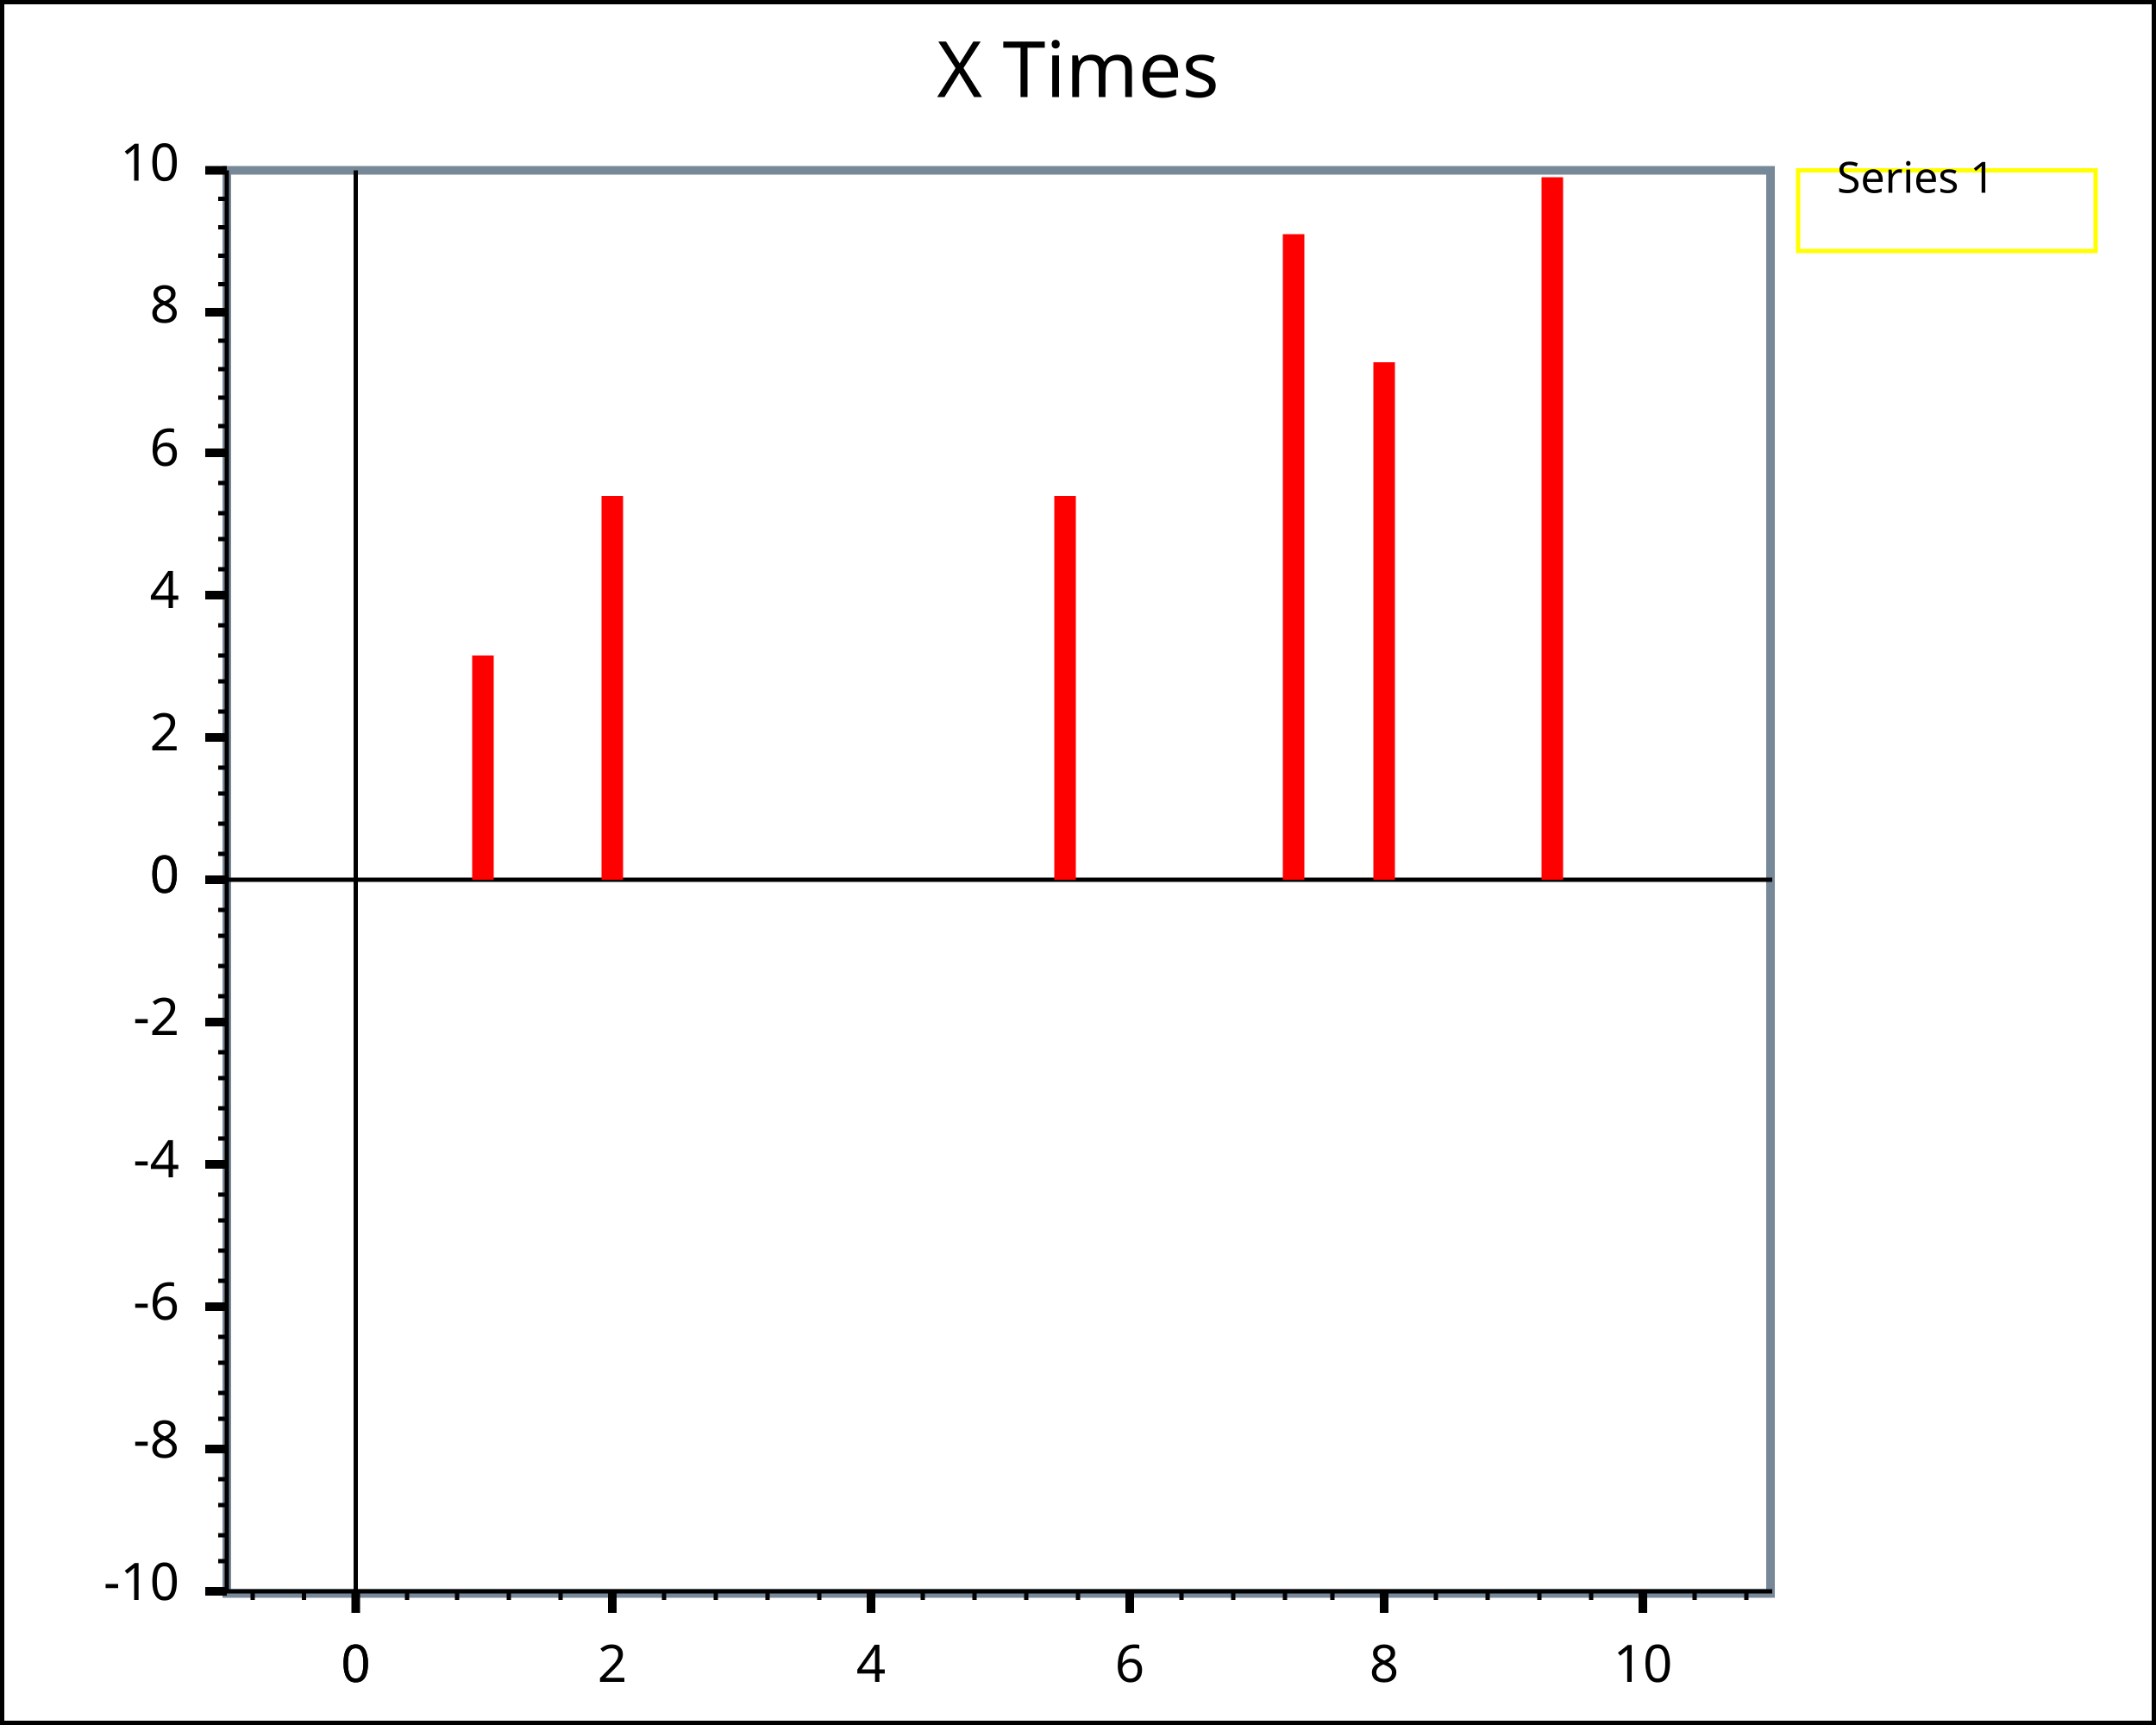
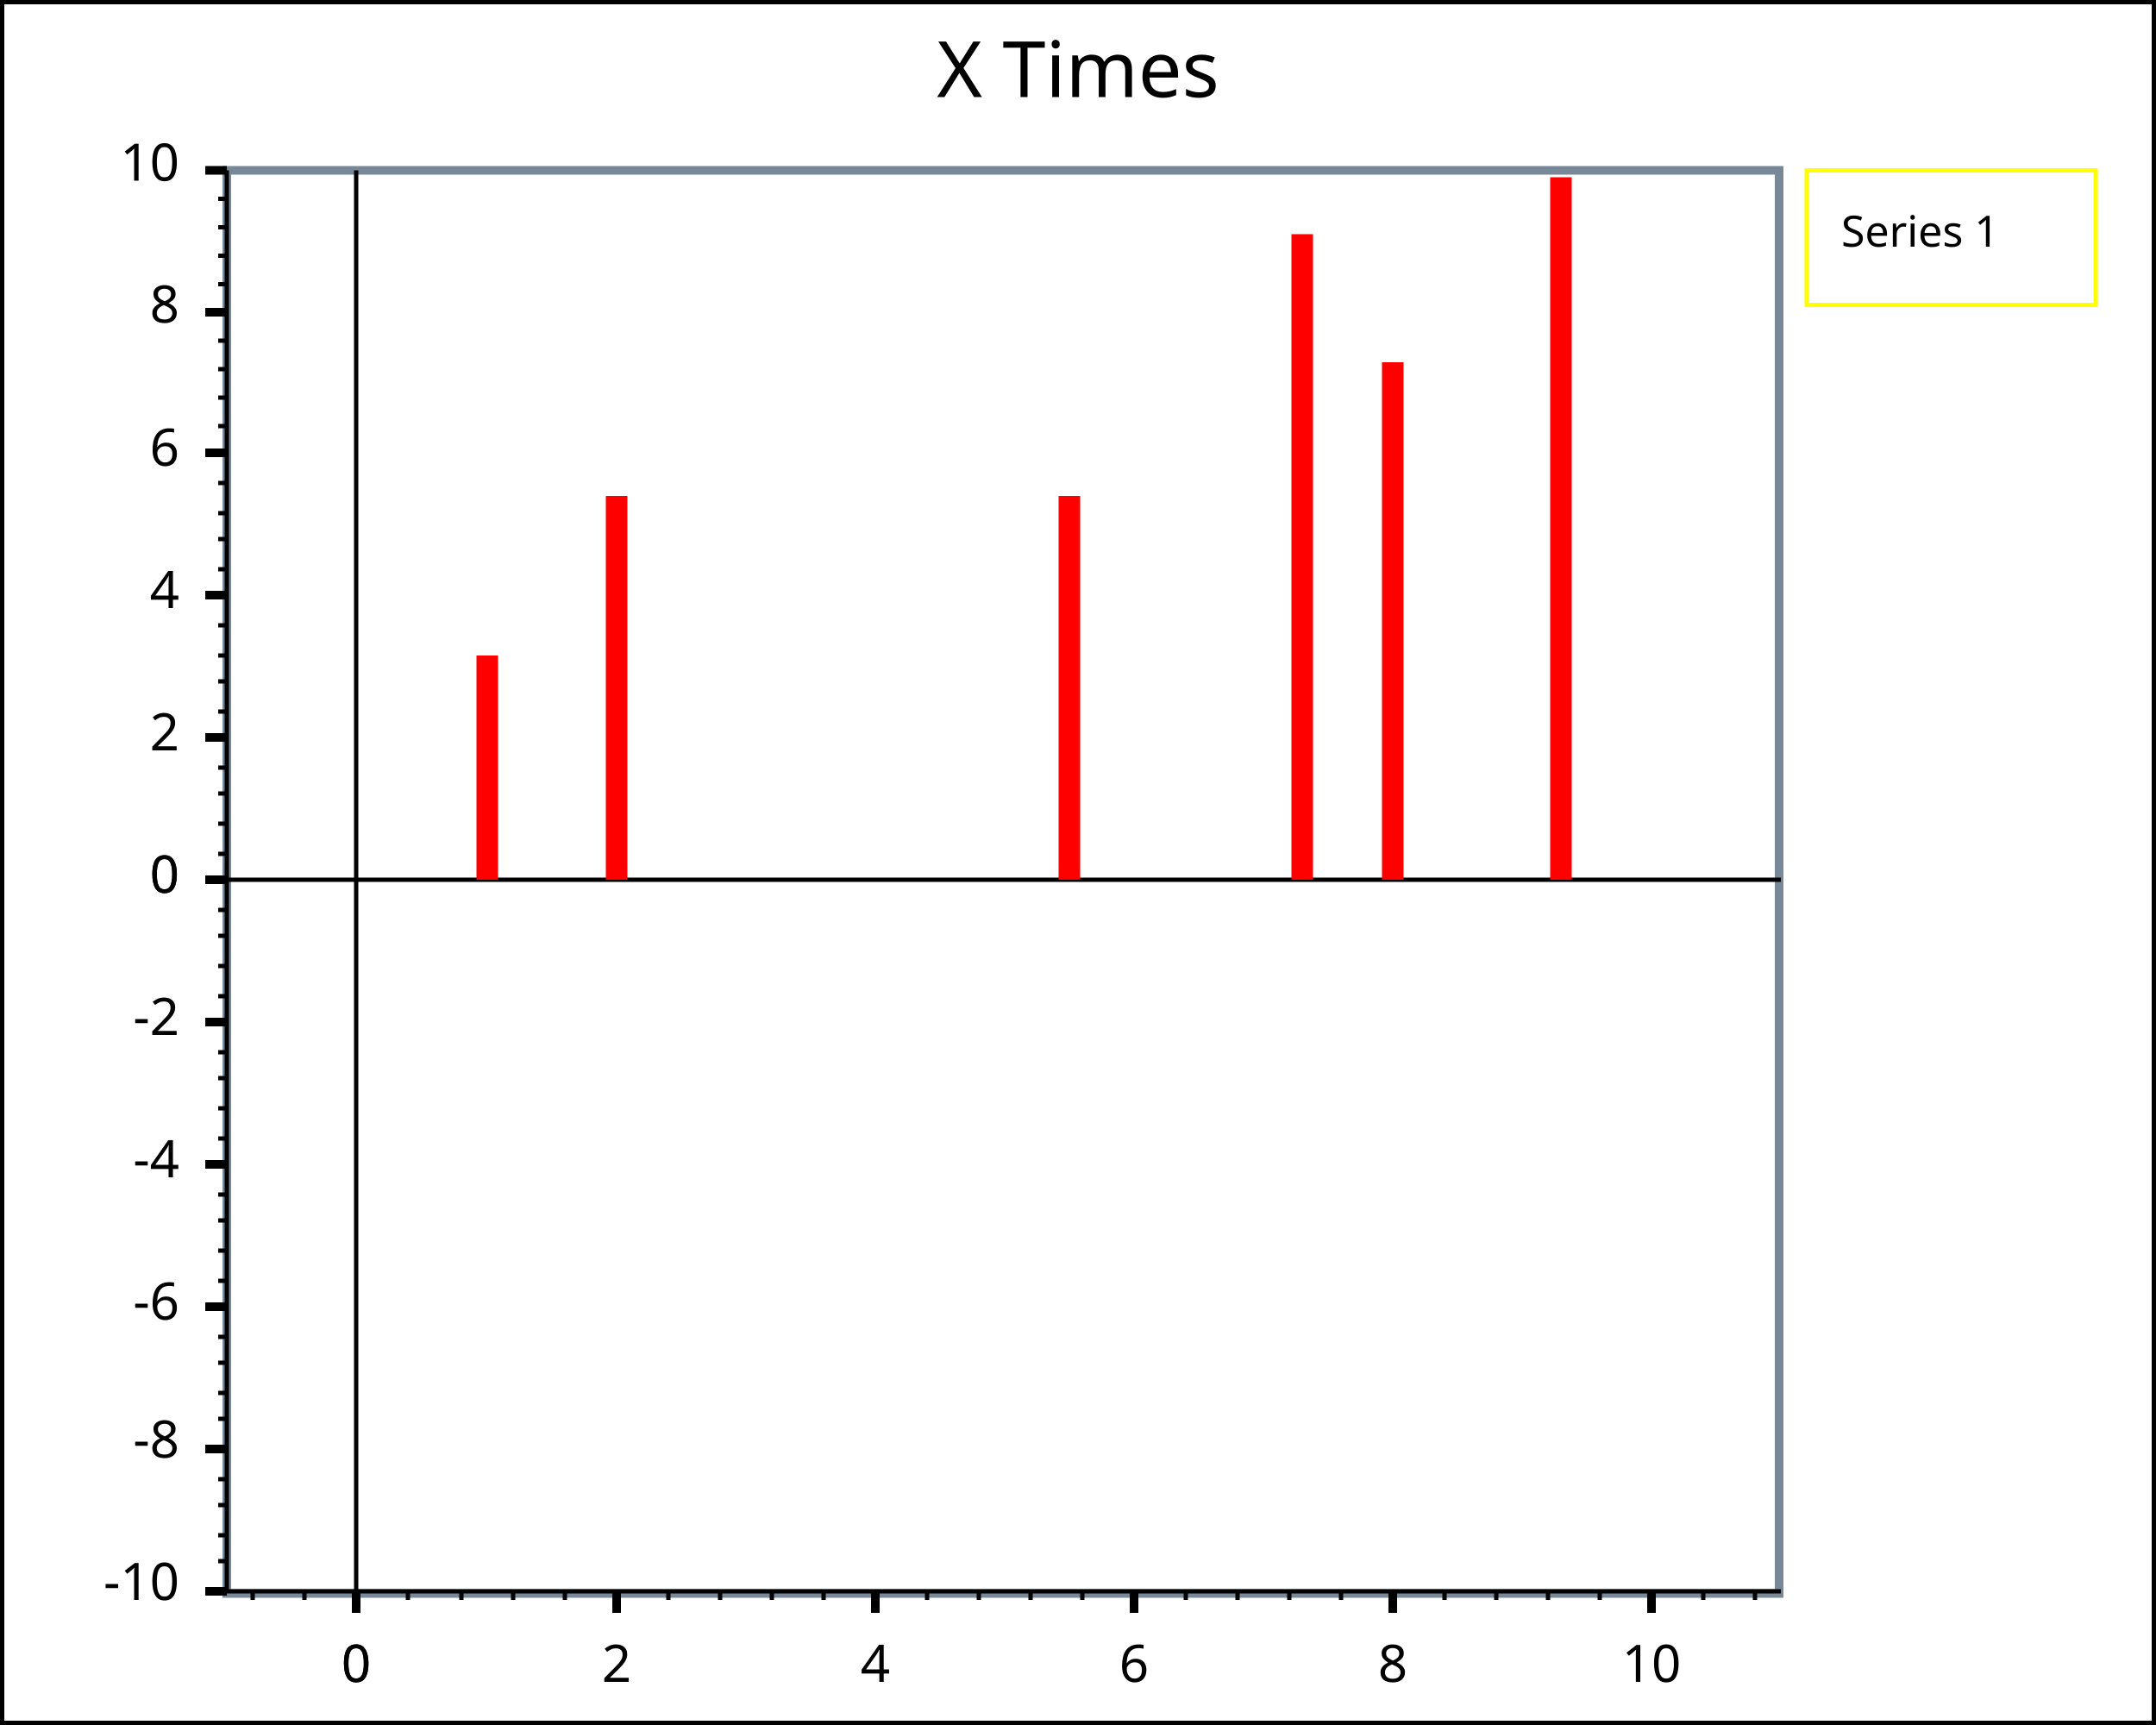
<svg xmlns="http://www.w3.org/2000/svg" width="500" height="400" version="1.1">
  <clipPath id="plot_window">
-     <rect x="53.6" y="40.5" width="356" height="328" />
+     <rect x="53.6" y="40.5" width="358" height="328" />
  </clipPath>
  <g id="imageBackground" stroke="rgb(0,0,0)" fill="rgb(255,255,255)" stroke-width="2">
    <rect x="0" y="0" width="500" height="400" />
  </g>
  <g id="plotBackground" stroke="rgb(119,136,153)" fill="rgb(255,255,255)" stroke-width="2">
-     <rect x="52.6" y="39.5" width="358" height="330" />
+     <rect x="52.6" y="39.5" width="360" height="330" />
  </g>
  <g id="yMinorGrid" stroke="rgb(200,220,255)" stroke-width="0.5" />
  <g id="yMajorGrid" stroke="rgb(200,220,255)" stroke-width="1" />
  <g id="xMinorGrid" stroke="rgb(200,220,255)" stroke-width="0.5" />
  <g id="xMajorGrid" stroke="rgb(200,220,255)" stroke-width="1" />
  <g id="yAxis" stroke="rgb(0,0,0)" stroke-width="1">
-     <line x1="82.5" y1="39.5" x2="82.5" y2="374" />
+     <line x1="82.6" y1="39.5" x2="82.6" y2="374" />
    <line x1="52.6" y1="39.5" x2="52.6" y2="369" />
  </g>
  <g id="xAxis" stroke="rgb(0,0,0)" stroke-width="1">
-     <line x1="47.6" y1="204" x2="411" y2="204" />
-     <line x1="47.6" y1="369" x2="411" y2="369" />
+     <line x1="47.6" y1="204" x2="413" y2="204" />
+     <line x1="47.6" y1="369" x2="413" y2="369" />
  </g>
  <g id="yMinorTicks" stroke="rgb(0,0,0)" stroke-width="1">
    <path d="M50.6,198 L52.6,198 M50.6,191 L52.6,191 M50.6,184 L52.6,184 M50.6,178 L52.6,178 M50.6,165 L52.6,165 M50.6,158 L52.6,158 M50.6,152 L52.6,152 M50.6,145 L52.6,145 M50.6,132 L52.6,132 M50.6,125 L52.6,125 M50.6,119 L52.6,119 M50.6,112 L52.6,112 M50.6,98.8 L52.6,98.8 M50.6,92.2 L52.6,92.2 M50.6,85.6 L52.6,85.6 M50.6,79 L52.6,79 M50.6,65.9 L52.6,65.9 M50.6,59.3 L52.6,59.3 M50.6,52.7 L52.6,52.7 M50.6,46.1 L52.6,46.1 M50.6,204 L52.6,204 M50.6,211 L52.6,211 M50.6,217 L52.6,217 M50.6,224 L52.6,224 M50.6,231 L52.6,231 M50.6,237 L52.6,237 M50.6,244 L52.6,244 M50.6,250 L52.6,250 M50.6,257 L52.6,257 M50.6,264 L52.6,264 M50.6,270 L52.6,270 M50.6,270 L52.6,270 M50.6,277 L52.6,277 M50.6,283 L52.6,283 M50.6,290 L52.6,290 M50.6,297 L52.6,297 M50.6,303 L52.6,303 M50.6,310 L52.6,310 M50.6,316 L52.6,316 M50.6,323 L52.6,323 M50.6,329 L52.6,329 M50.6,336 L52.6,336 M50.6,343 L52.6,343 M50.6,349 L52.6,349 M50.6,356 L52.6,356 M50.6,362 L52.6,362 M50.6,369 L52.6,369 " fill="none" />
  </g>
  <g id="xMinorTicks" stroke="rgb(0,0,0)" stroke-width="1">
-     <path d="M94.4,369 L94.4,371 M106,369 L106,371 M118,369 L118,371 M130,369 L130,371 M154,369 L154,371 M166,369 L166,371 M178,369 L178,371 M190,369 L190,371 M214,369 L214,371 M226,369 L226,371 M238,369 L238,371 M250,369 L250,371 M274,369 L274,371 M286,369 L286,371 M298,369 L298,371 M309,369 L309,371 M333,369 L333,371 M345,369 L345,371 M357,369 L357,371 M369,369 L369,371 M393,369 L393,371 M405,369 L405,371 M70.5,369 L70.5,371 M58.6,369 L58.6,371 " fill="none" />
+     <path d="M94.6,369 L94.6,371 M107,369 L107,371 M119,369 L119,371 M131,369 L131,371 M155,369 L155,371 M167,369 L167,371 M179,369 L179,371 M191,369 L191,371 M215,369 L215,371 M227,369 L227,371 M239,369 L239,371 M251,369 L251,371 M275,369 L275,371 M287,369 L287,371 M299,369 L299,371 M311,369 L311,371 M335,369 L335,371 M347,369 L347,371 M359,369 L359,371 M371,369 L371,371 M395,369 L395,371 M407,369 L407,371 M70.6,369 L70.6,371 M58.6,369 L58.6,371 " fill="none" />
  </g>
  <g id="yMajorTicks" stroke="rgb(0,0,0)" stroke-width="2">
    <path d="M47.6,204 L52.6,204 M47.6,171 L52.6,171 M47.6,138 L52.6,138 M47.6,105 L52.6,105 M47.6,72.4 L52.6,72.4 M47.6,39.5 L52.6,39.5 M47.6,204 L52.6,204 M47.6,237 L52.6,237 M47.6,270 L52.6,270 M47.6,303 L52.6,303 M47.6,336 L52.6,336 M47.6,369 L52.6,369 " fill="none" />
  </g>
  <g id="xMajorTicks" stroke="rgb(0,0,0)" stroke-width="2">
-     <path d="M82.5,369 L82.5,374 M142,369 L142,374 M202,369 L202,374 M262,369 L262,374 M321,369 L321,374 M381,369 L381,374 M82.5,369 L82.5,374 " fill="none" />
+     <path d="M82.6,369 L82.6,374 M143,369 L143,374 M203,369 L203,374 M263,369 L263,374 M323,369 L323,374 M383,369 L383,374 M82.6,369 L82.6,374 " fill="none" />
  </g>
  <g id="xTicksValues">
-     <text x="82.5" y="390" text-anchor="middle" font-size="12" font-family="Lucida Sans Unicode">0</text>
-     <text x="142" y="390" text-anchor="middle" font-size="12" font-family="Lucida Sans Unicode">2</text>
-     <text x="202" y="390" text-anchor="middle" font-size="12" font-family="Lucida Sans Unicode">4</text>
-     <text x="262" y="390" text-anchor="middle" font-size="12" font-family="Lucida Sans Unicode">6</text>
-     <text x="321" y="390" text-anchor="middle" font-size="12" font-family="Lucida Sans Unicode">8</text>
-     <text x="381" y="390" text-anchor="middle" font-size="12" font-family="Lucida Sans Unicode">10</text>
-     <text x="82.5" y="390" text-anchor="middle" font-size="12" font-family="Lucida Sans Unicode">0</text>
+     <text x="82.6" y="390" text-anchor="middle" font-size="12" font-family="Lucida Sans Unicode">0</text>
+     <text x="143" y="390" text-anchor="middle" font-size="12" font-family="Lucida Sans Unicode">2</text>
+     <text x="203" y="390" text-anchor="middle" font-size="12" font-family="Lucida Sans Unicode">4</text>
+     <text x="263" y="390" text-anchor="middle" font-size="12" font-family="Lucida Sans Unicode">6</text>
+     <text x="323" y="390" text-anchor="middle" font-size="12" font-family="Lucida Sans Unicode">8</text>
+     <text x="383" y="390" text-anchor="middle" font-size="12" font-family="Lucida Sans Unicode">10</text>
+     <text x="82.6" y="390" text-anchor="middle" font-size="12" font-family="Lucida Sans Unicode">0</text>
  </g>
  <g id="yTicksValues">
    <text x="41.6" y="207" text-anchor="end" font-size="12" font-family="Lucida Sans Unicode">0</text>
    <text x="41.6" y="174" text-anchor="end" font-size="12" font-family="Lucida Sans Unicode">2</text>
    <text x="41.6" y="141" text-anchor="end" font-size="12" font-family="Lucida Sans Unicode">4</text>
    <text x="41.6" y="108" text-anchor="end" font-size="12" font-family="Lucida Sans Unicode">6</text>
    <text x="41.6" y="74.8" text-anchor="end" font-size="12" font-family="Lucida Sans Unicode">8</text>
    <text x="41.6" y="41.9" text-anchor="end" font-size="12" font-family="Lucida Sans Unicode">10</text>
    <text x="41.6" y="207" text-anchor="end" font-size="12" font-family="Lucida Sans Unicode">0</text>
    <text x="41.6" y="240" text-anchor="end" font-size="12" font-family="Lucida Sans Unicode">-2</text>
    <text x="41.6" y="273" text-anchor="end" font-size="12" font-family="Lucida Sans Unicode">-4</text>
    <text x="41.6" y="306" text-anchor="end" font-size="12" font-family="Lucida Sans Unicode">-6</text>
    <text x="41.6" y="338" text-anchor="end" font-size="12" font-family="Lucida Sans Unicode">-8</text>
    <text x="41.6" y="371" text-anchor="end" font-size="12" font-family="Lucida Sans Unicode">-10</text>
  </g>
  <g id="yLabel">
    <text x="14.9" y="204" text-anchor="middle" transform="rotate(-90 14.9 204 )" font-size="14" font-family="Lucida Sans Unicode" />
  </g>
  <g id="xLabel">
-     <text x="232" y="402" text-anchor="middle" font-size="12" font-family="Lucida Sans Unicode" />
+     <text x="233" y="402" text-anchor="middle" font-size="12" font-family="Lucida Sans Unicode" />
  </g>
  <g id="plotPoints" clip-path="url(#plot_window)">
    <g stroke="rgb(255,0,0)">
-       <path d="M112,152 L112,204 M142,115 L142,204 M247,115 L247,204 M300,54.3 L300,204 M321,84 L321,204 M360,41.1 L360,204 " stroke-width="5" fill="none" />
+       <path d="M113,152 L113,204 M143,115 L143,204 M248,115 L248,204 M302,54.3 L302,204 M323,84 L323,204 M362,41.1 L362,204 " stroke-width="5" fill="none" />
    </g>
  </g>
  <g id="legendBackground" stroke="rgb(255,255,0)" fill="rgb(255,255,255)" stroke-width="1">
-     <rect x="417" y="39.5" width="69" height="18.7" />
+     <rect x="419" y="39.5" width="67" height="31.2" />
  </g>
  <g id="legendPoints" />
  <g id="legendText">
-     <text x="426" y="44.7" font-size="10" font-family="Lucida Sans Unicode" font-weight="normal">Series 1</text>
+     <text x="427" y="57.2" font-size="10" font-family="Lucida Sans Unicode" font-weight="normal">Series 1</text>
  </g>
  <g id="title">
    <text x="250" y="22.5" text-anchor="middle" font-size="18" font-family="Lucida Sans Unicode" font-weight="normal">X Times</text>
  </g>
  <g id="plotXValues" />
  <g id="plotYValues" />
</svg>
